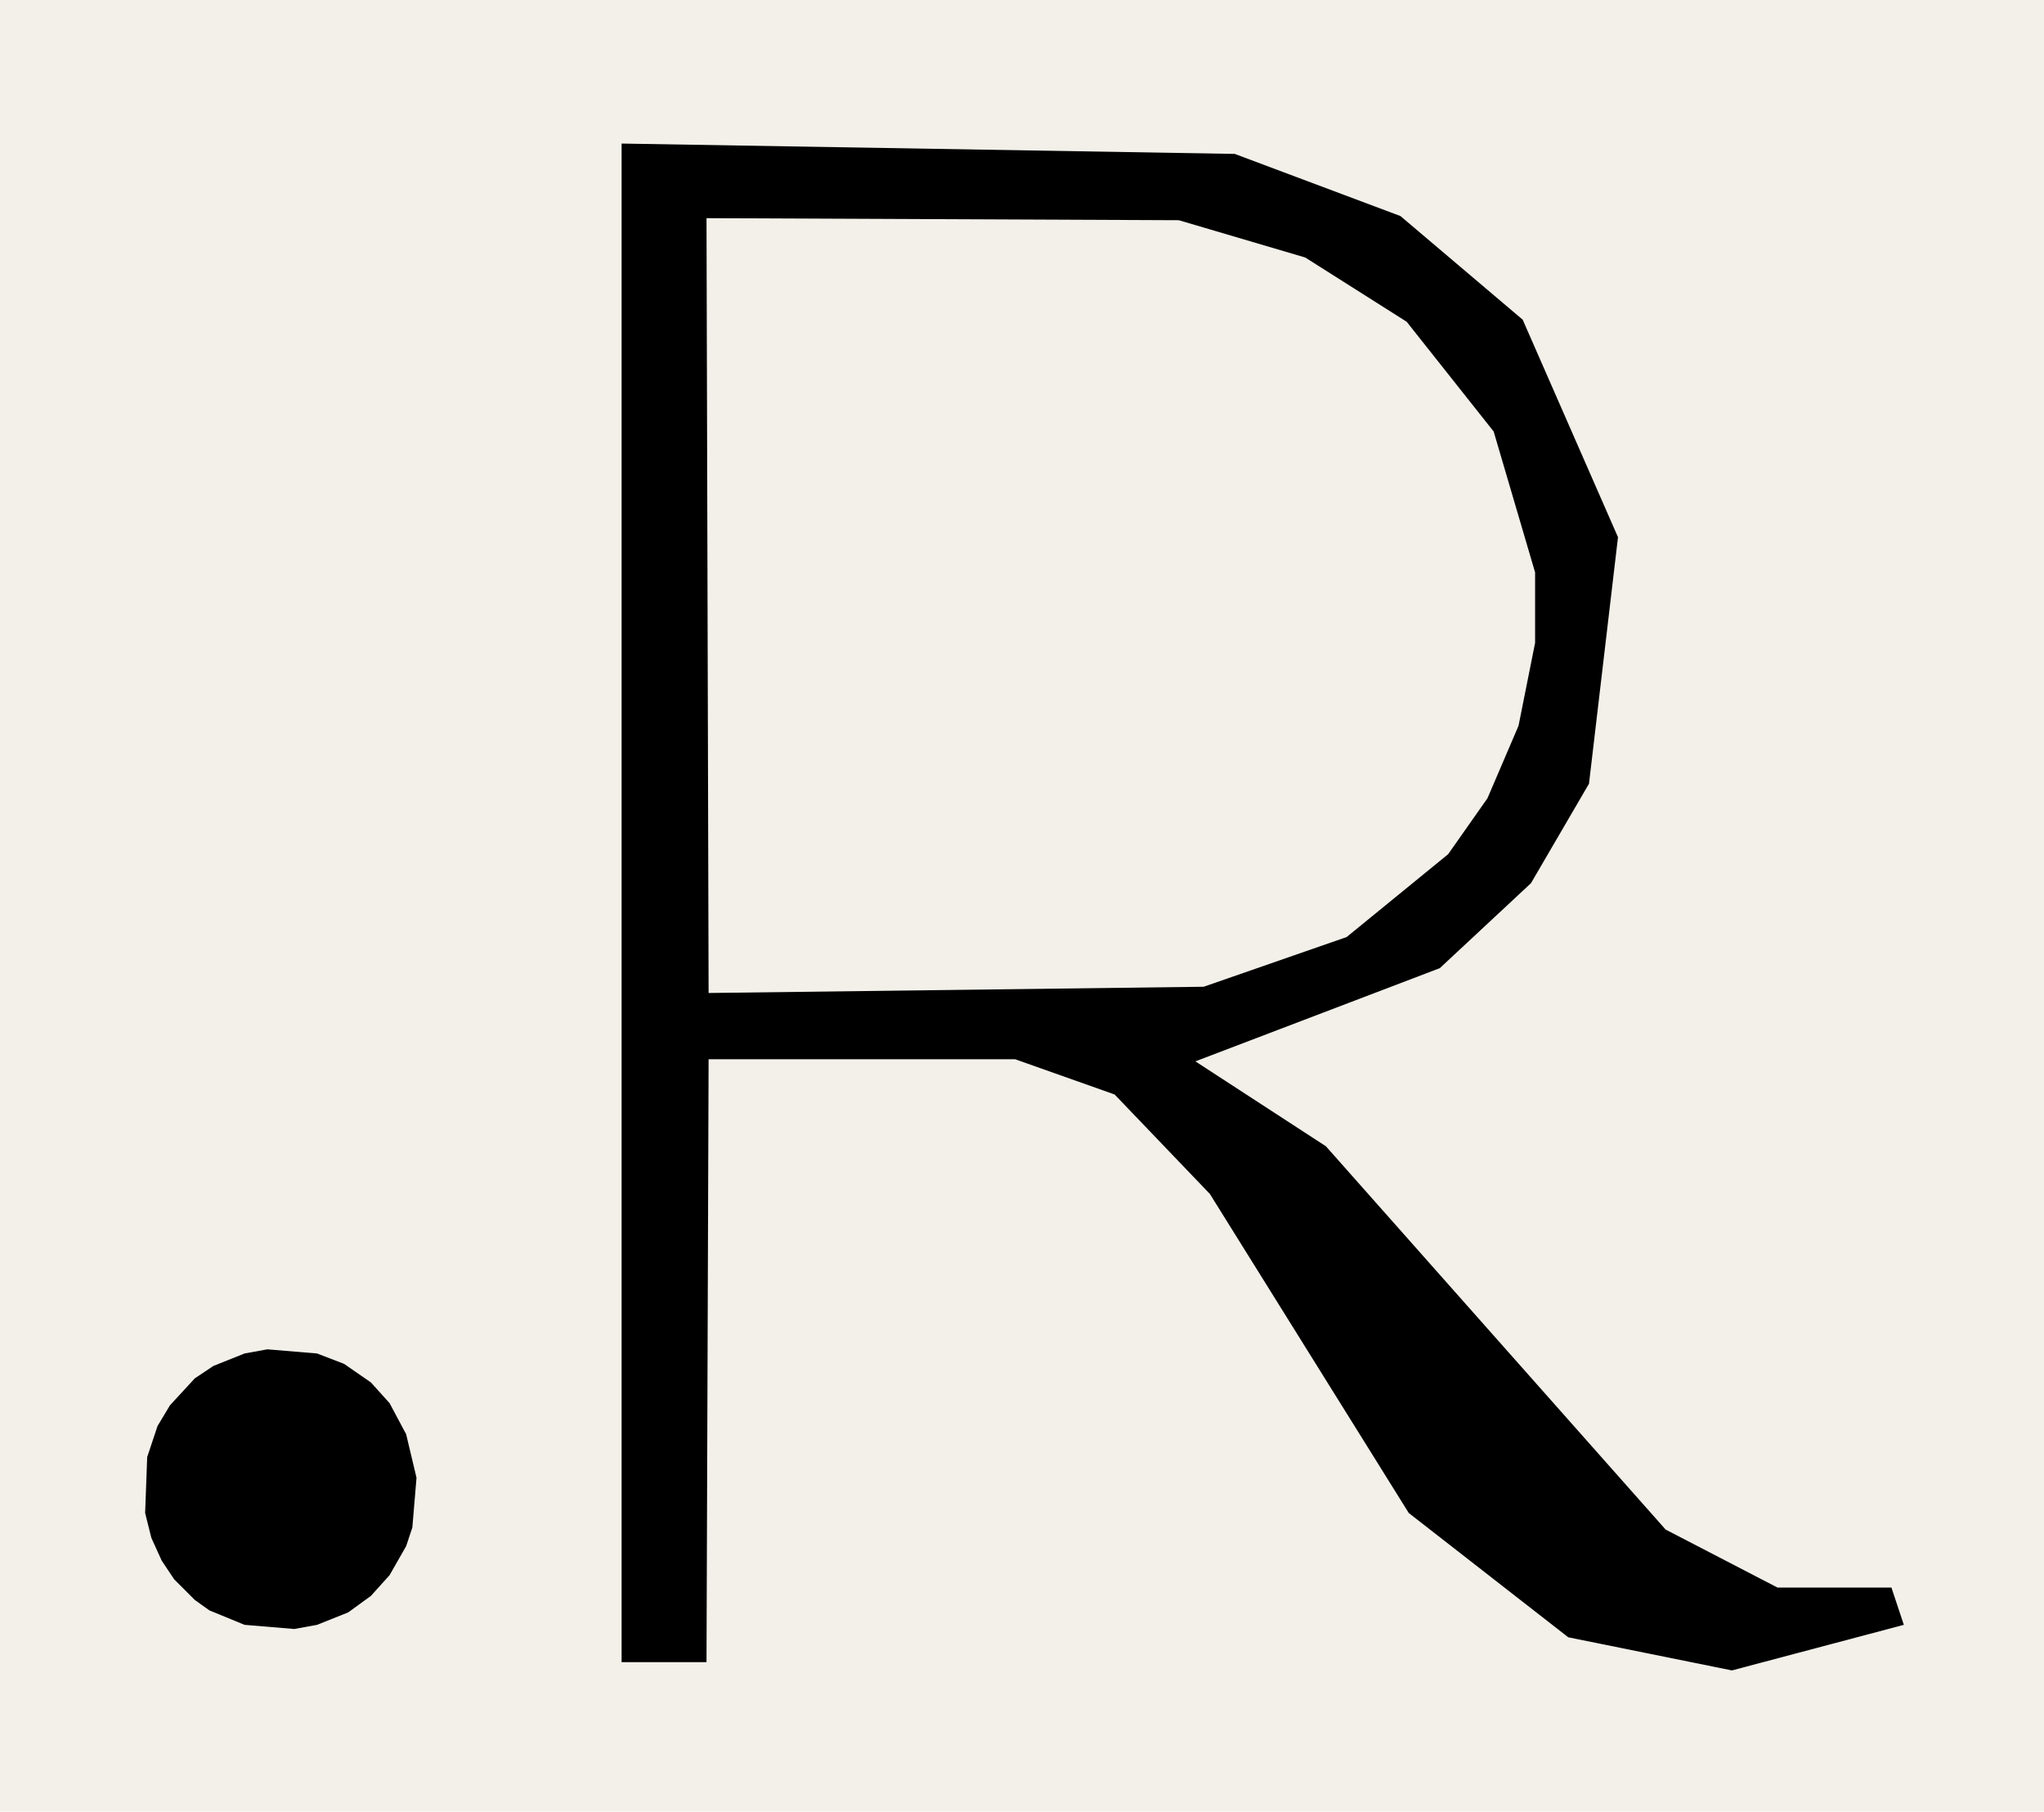
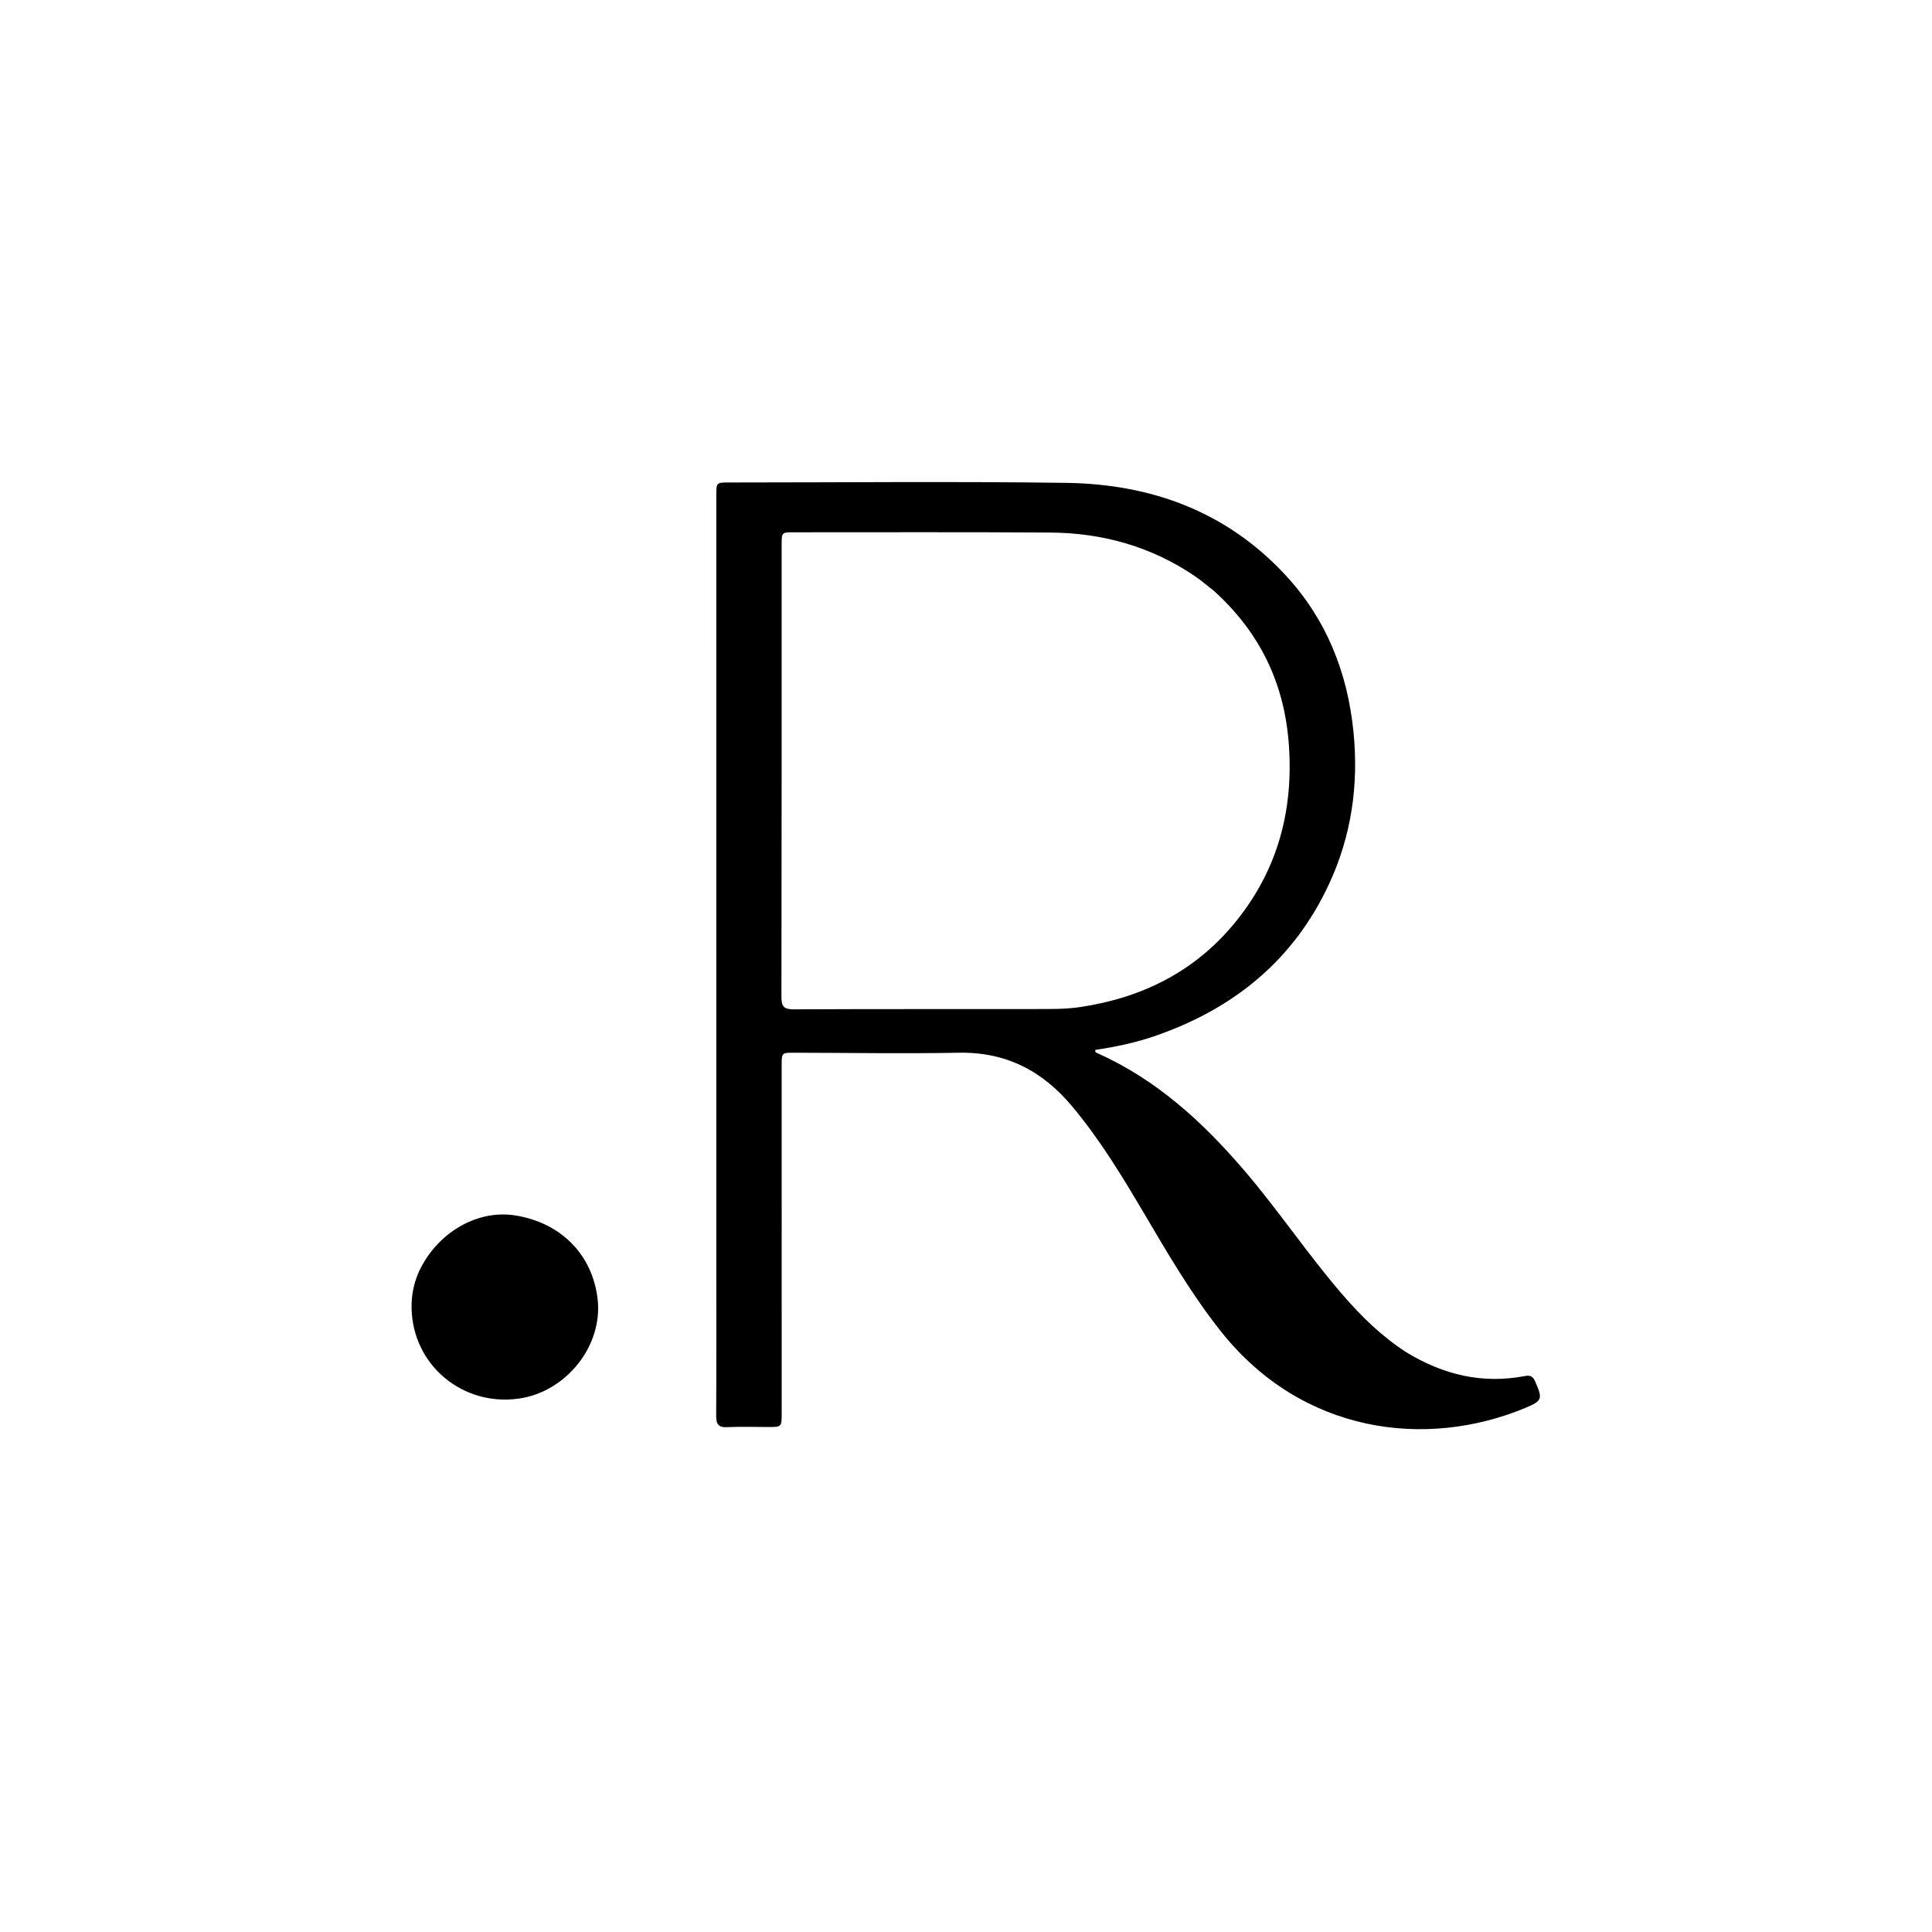
- <svg xmlns="http://www.w3.org/2000/svg" viewBox="31 57 448 397" role="img" aria-label="RAPTOVA icon">
-   <rect x="31" y="57" width="448" height="397" fill="#f2f0e9" />
-   <path fill="#000000" fill-rule="evenodd" d="M89.60 352.71 L84.60 353.62 L77.79 356.34 L73.71 359.06 L68.26 364.97 L65.53 369.51 L63.26 376.32 L62.81 388.58 L64.17 394.02 L66.44 399.02 L69.17 403.11 L73.71 407.65 L76.89 409.92 L84.60 413.09 L95.50 414.00 L100.49 413.09 L107.31 410.37 L112.30 406.74 L116.39 402.20 L120.02 395.84 L121.38 391.75 L122.29 380.86 L120.02 371.32 L116.39 364.51 L112.30 359.97 L106.40 355.89 L100.49 353.62 Z M167.24 88.46 L167.24 421.27 L185.85 421.27 L186.31 289.14 L253.50 289.14 L275.30 296.86 L296.18 318.66 L339.77 388.58 L374.73 415.82 L410.60 423.08 L448.28 413.09 L445.56 404.92 L420.59 404.92 L396.07 392.21 L321.61 308.21 L293.00 289.60 L346.58 269.17 L366.56 250.55 L379.27 228.76 L385.63 174.73 L364.74 127.06 L337.95 104.35 L301.63 90.73 Z M185.85 104.81 L289.37 105.26 L317.07 113.43 L339.31 127.51 L358.38 151.57 L367.46 182.45 L367.46 197.88 L363.83 216.05 L357.02 231.94 L348.40 244.20 L326.15 262.36 L294.82 273.25 L186.31 274.62 Z" />
+ <svg xmlns="http://www.w3.org/2000/svg" version="1.1" id="Layer_1" x="0px" y="0px" width="100%" viewBox="0 0 1024 1024" enable-background="new 0 0 1024 1024" xml:space="preserve">
+   <path fill="#000000" opacity="1" stroke="none" d=" M745.307,716.687   C764.971,728.717 785.725,733.642 808.262,729.322   C811.122,728.773 812.495,729.526 813.639,732.141   C817.696,741.412 817.581,742.433 808.371,746.258   C755.566,768.188 690.088,759.737 647.185,705.764   C631.683,686.261 619.172,664.818 606.563,643.428   C594.887,623.622 583.011,603.98 568.15,586.258   C552.396,567.471 533.095,557.505 508.146,557.971   C478.994,558.516 449.823,558.013 420.661,557.968   C414.411,557.958 414.294,558.068 414.295,564.432   C414.297,625.923 414.305,687.415 414.31,748.906   C414.311,756.376 414.306,756.369 406.97,756.354   C399.804,756.339 392.625,756.077 385.477,756.429   C380.722,756.664 379.561,754.799 379.586,750.36   C379.741,723.032 379.662,695.702 379.662,668.372   C379.659,534.058 379.657,399.743 379.655,265.429   C379.655,264.429 379.653,263.429 379.658,262.429   C379.691,255.775 379.692,255.727 386.267,255.726   C445.925,255.717 505.592,255.107 565.239,255.935   C610.118,256.558 650.018,271.094 681.237,304.715   C702.951,328.098 714.211,356.284 717.377,387.944   C720.193,416.104 716.27,443.151 704.314,468.789   C685.407,509.334 653.379,535.003 611.578,549.302   C601.465,552.761 591.036,554.873 580.563,556.473   C580.176,557.897 581.268,558.025 581.903,558.31   C613.037,572.282 637.439,594.663 659.337,620.192   C677.681,641.577 693.297,665.121 711.751,686.41   C721.6,697.771 732.288,708.267 745.307,716.687  M643.359,313.144   C639.941,310.486 636.661,307.623 633.081,305.204   C610.02,289.618 584.288,282.451 556.695,282.264   C511.366,281.956 466.034,282.146 420.704,282.125   C414.413,282.122 414.286,282.228 414.286,288.529   C414.281,368.524 414.327,448.519 414.174,528.514   C414.164,533.616 415.649,534.987 420.674,534.965   C463.338,534.773 506.002,534.869 548.666,534.816   C556.648,534.806 564.622,534.946 572.589,533.753   C604.964,528.907 632.685,515.261 653.801,489.925   C676.649,462.511 685.617,430.629 683.152,395.109   C680.894,362.581 668.051,335.44 643.359,313.144  z" />
+   <path fill="#000000" opacity="1" stroke="none" d=" M221.958,674.164   C231.663,653.252 252.986,640.923 273.273,644.222   C297.403,648.146 313.956,664.978 316.737,688.416   C319.678,713.211 300.157,737.821 274.778,741.315   C245.017,745.412 218.798,723.435 218.144,693.5   C218.004,687.057 219.145,680.569 221.958,674.164  z" />
</svg>
